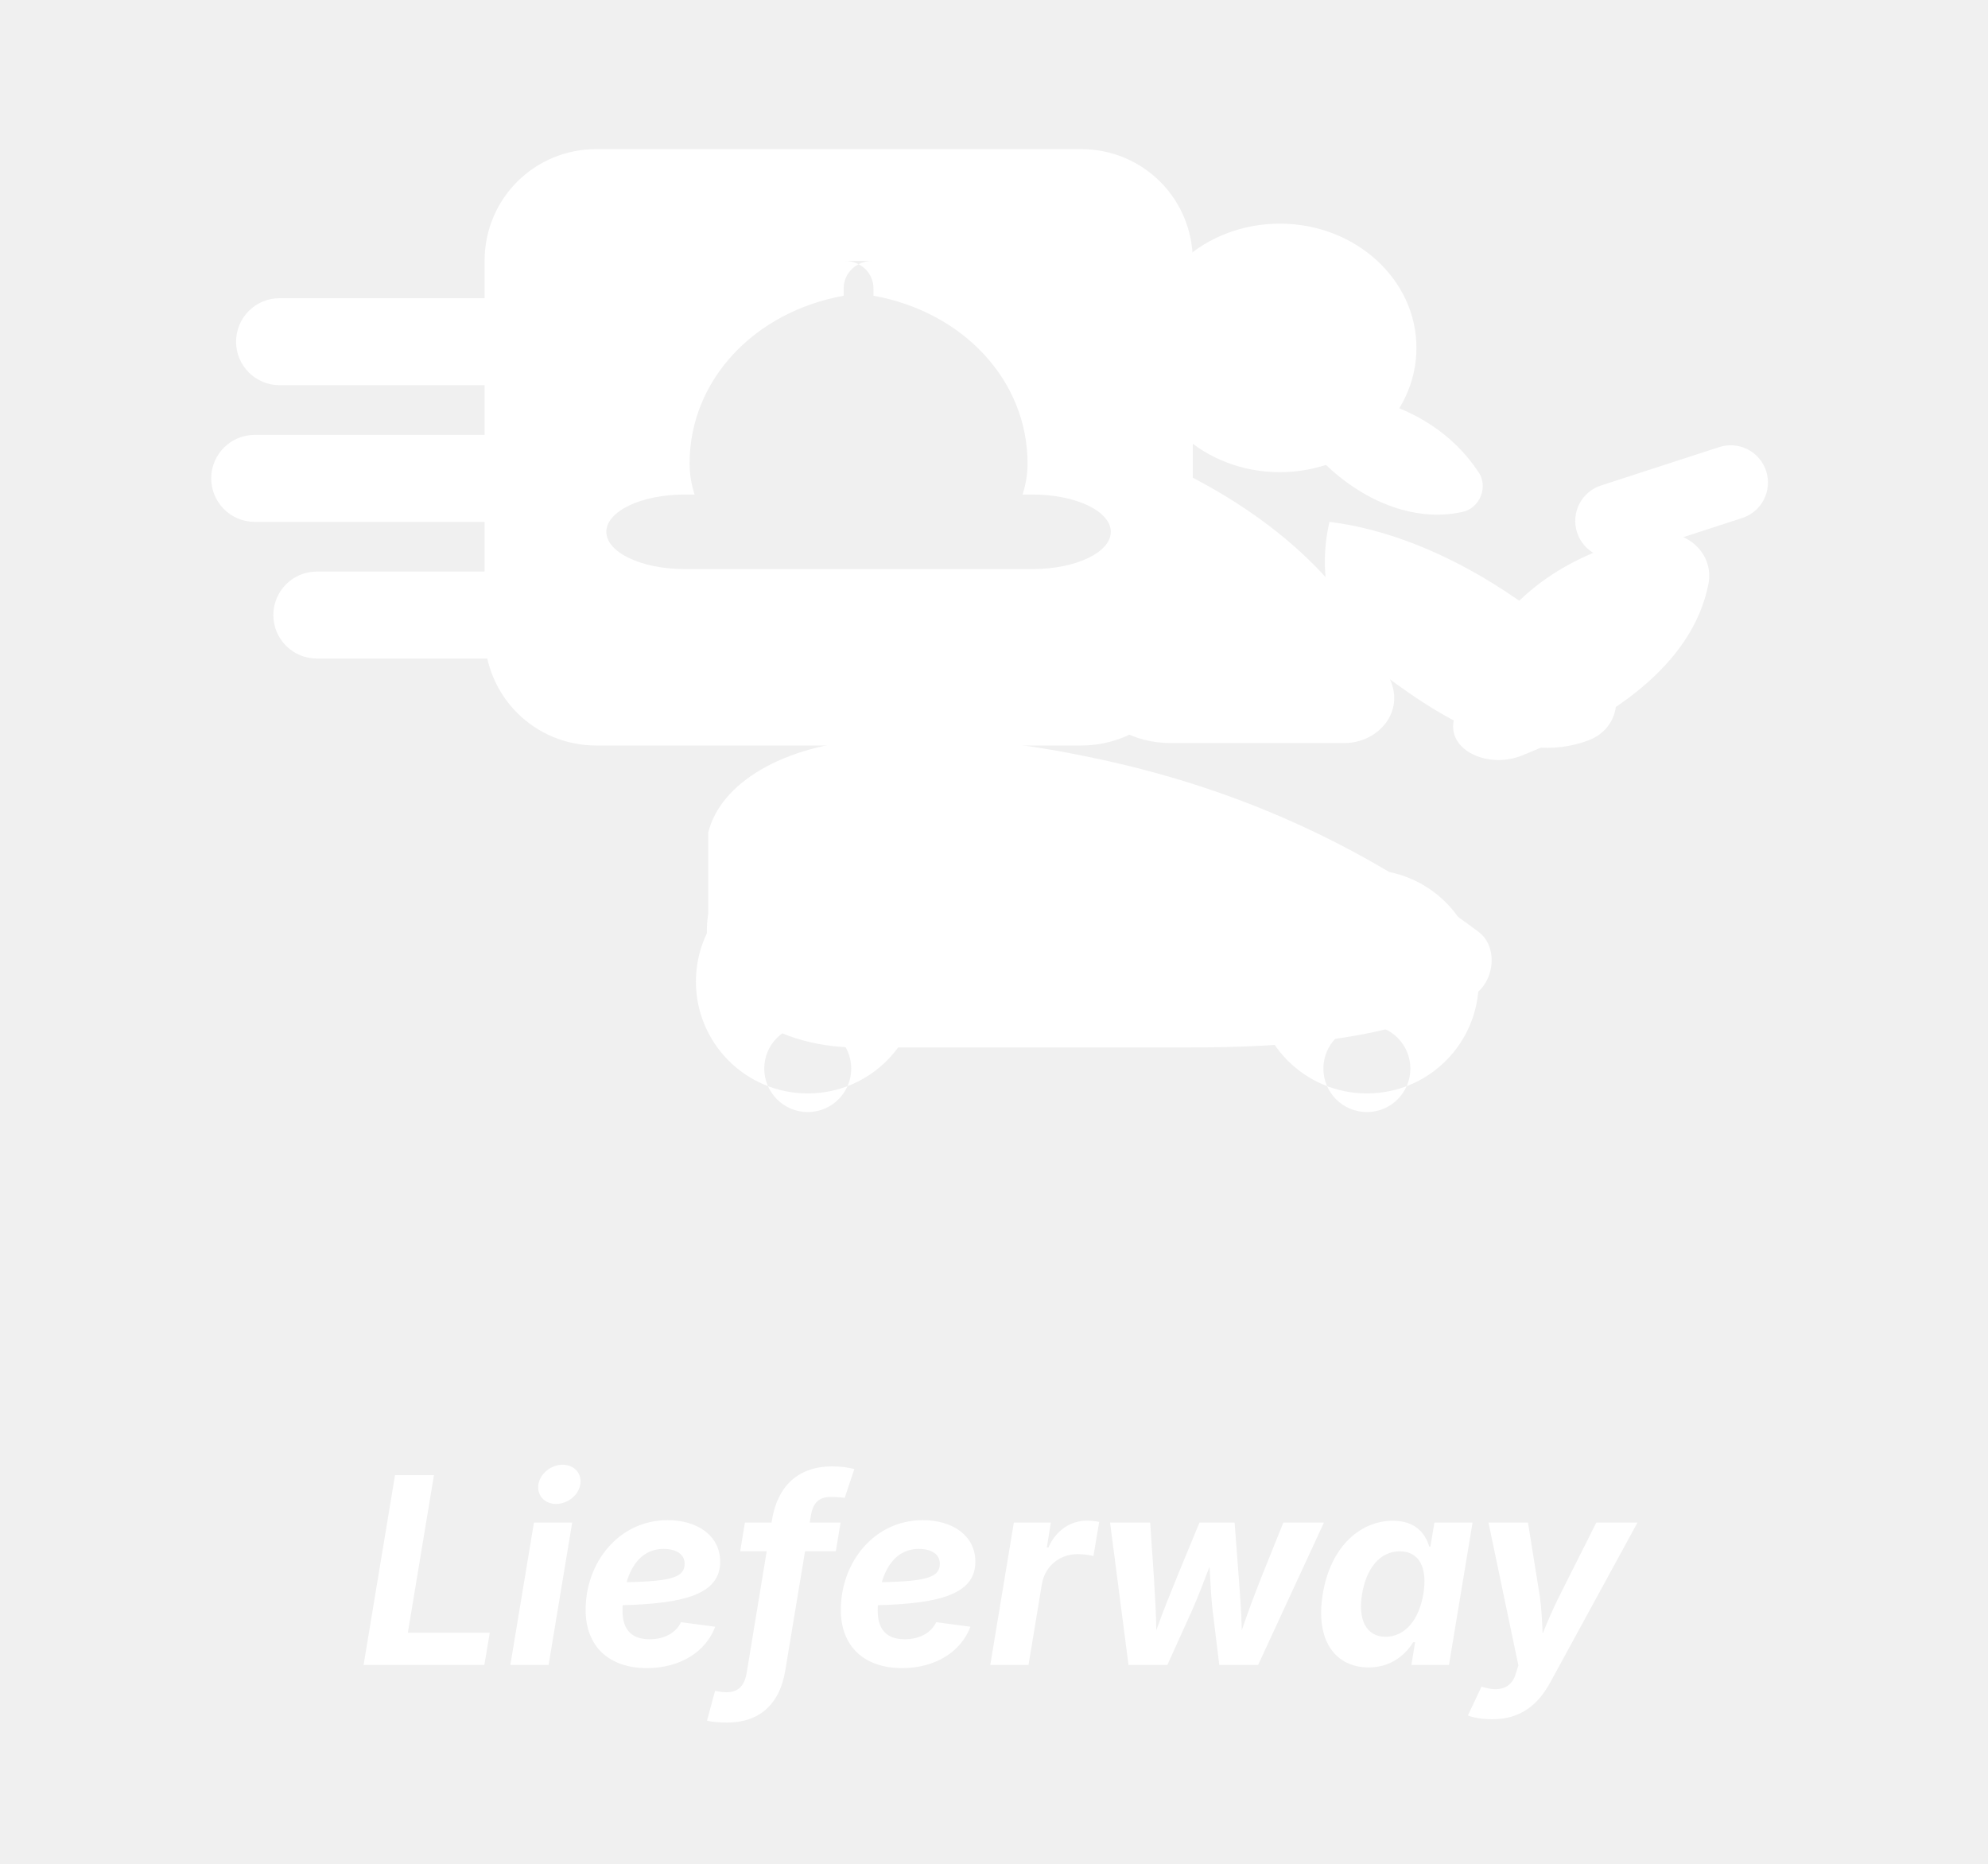
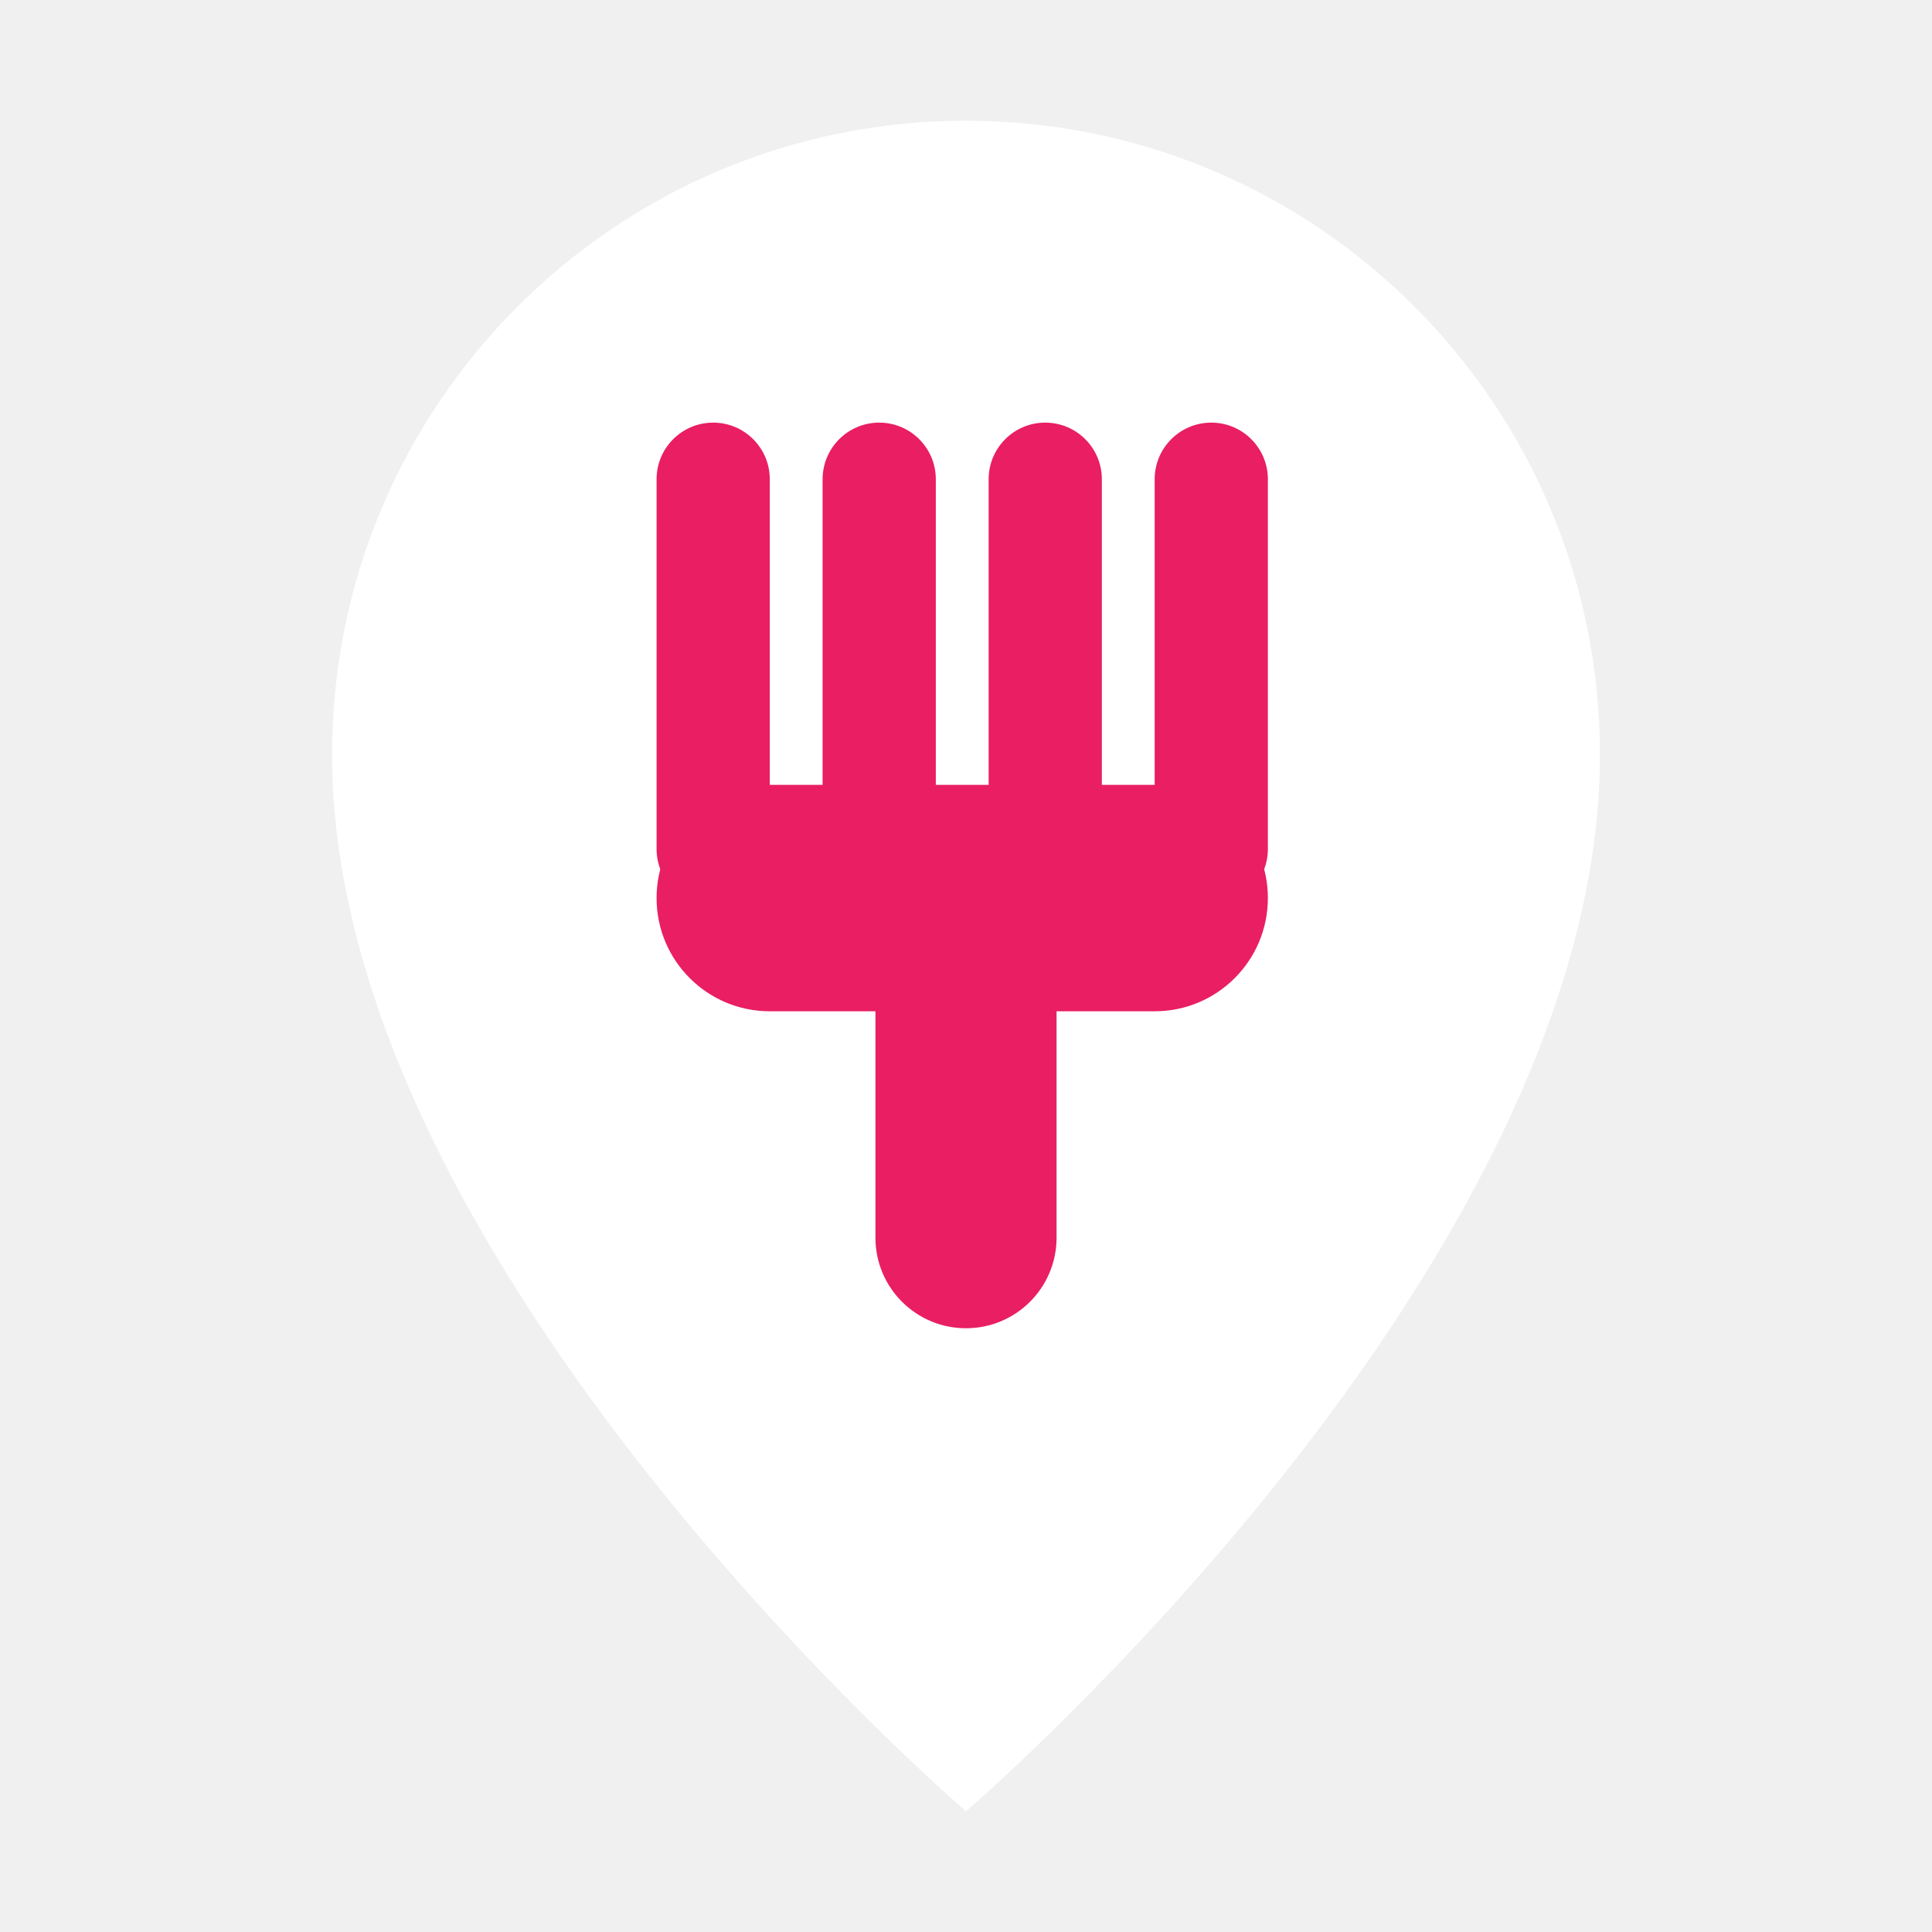
- <svg xmlns="http://www.w3.org/2000/svg" viewBox="0 0 320 300">
-   <g transform="translate(30 8)">
-     <g fill="#FFFFFF">
-       <rect x="8" y="40" width="66" height="14" rx="7" />
-       <rect x="4" y="62" width="58" height="14" rx="7" />
-       <rect x="14" y="84" width="54" height="14" rx="7" />
-       <path fill-rule="evenodd" d="M66 16h78c10 0 18 8 18 18v60c0 10-8 18-18 18H66c-10 0-18-8-18-18V34c0-10 8-18 18-18zm40 18c2.6 0 4.6 2 4.6 4.4v1.2c14.4 2.6 24.8 13.6 24.8 27 0 1.8-.3 3.4-.8 5h1.6c7 0 12.6 2.7 12.6 6s-5.6 6-12.6 6H80.2c-7 0-12.6-2.7-12.6-6s5.6-6 12.6-6h1.6c-.5-1.6-.8-3.2-.8-5 0-13.4 10.4-24.4 24.8-27v-1.2c0-2.4 2-4.4 4.6-4.4z" />
-       <ellipse cx="176" cy="48" rx="22" ry="20" />
-       <path d="M190 56c8 2 14 6 18 12 1.6 2.4.2 5.8-2.6 6.4-8.2 1.8-16.4-2.2-22-7.6-2.2-2.2-1.6-7.6 6.6-10.8z" />
-       <path d="M156 66c18 8 32 20 38 36 1.8 5-2.4 9.6-7.6 9.6h-28c-12 0-19.4-12-14.4-22.6L156 66z" />
-       <path d="M184 76c16 2 32 12 44 24 3.6 3.4 2.6 9.4-2.4 11.2-11.2 4.2-24-3.6-35.2-12.4-6.4-5-8.4-14.2-6.4-22.8z" />
-       <path d="M84 126c2-8 12-14 26-15 10-.8 22 0 36 3 26 5.4 46 16 62 28 3.2 2.4 2.6 8-.8 10.2-12 7.2-30 8.4-46 8.4H108c-14 0-26-8.2-24-21.6z" />
-       <path d="M204 108c4-16 14-26 32-30 5-1.2 10 2.8 9 8-2.6 13.2-16 22-30 27.6-5.4 2.2-12-.8-11-5.6z" />
-       <rect x="222" y="72" width="32" height="12" rx="6" transform="rotate(-18 222 72)" />
-       <path fill-rule="evenodd" d="M100 168a18 18 0 1 1 .04 0zm0-11a7 7 0 1 0 .04 0z" />
-       <path fill-rule="evenodd" d="M190 168a18 18 0 1 1 .04 0zm0-11a7 7 0 1 0 .04 0z" />
-     </g>
+ <svg xmlns="http://www.w3.org/2000/svg" viewBox="0 0 128 128" fill="none">
+   <path fill="#fff" d="M64 8C40.8 8 22 26.8 22 50c0 34 42 70 42 70s42-36 42-70C106 26.8 87.2 8 64 8z" />
+   <g fill="#E91E63">
+     <rect x="43.5" y="28" width="7.5" height="32" rx="3.75" />
+     <rect x="54.5" y="28" width="7.5" height="32" rx="3.75" />
+     <rect x="65.5" y="28" width="7.5" height="32" rx="3.75" />
+     <rect x="76.5" y="28" width="7.5" height="32" rx="3.75" />
+     <rect x="43.5" y="52" width="40.5" height="15" rx="7.5" />
+     <rect x="58" y="60" width="12" height="28" rx="6" />
  </g>
-   <text x="160" y="268" text-anchor="middle" font-family="Inter" font-weight="700" font-style="italic" font-size="42" fill="#FFFFFF">Lieferway</text>
</svg>
